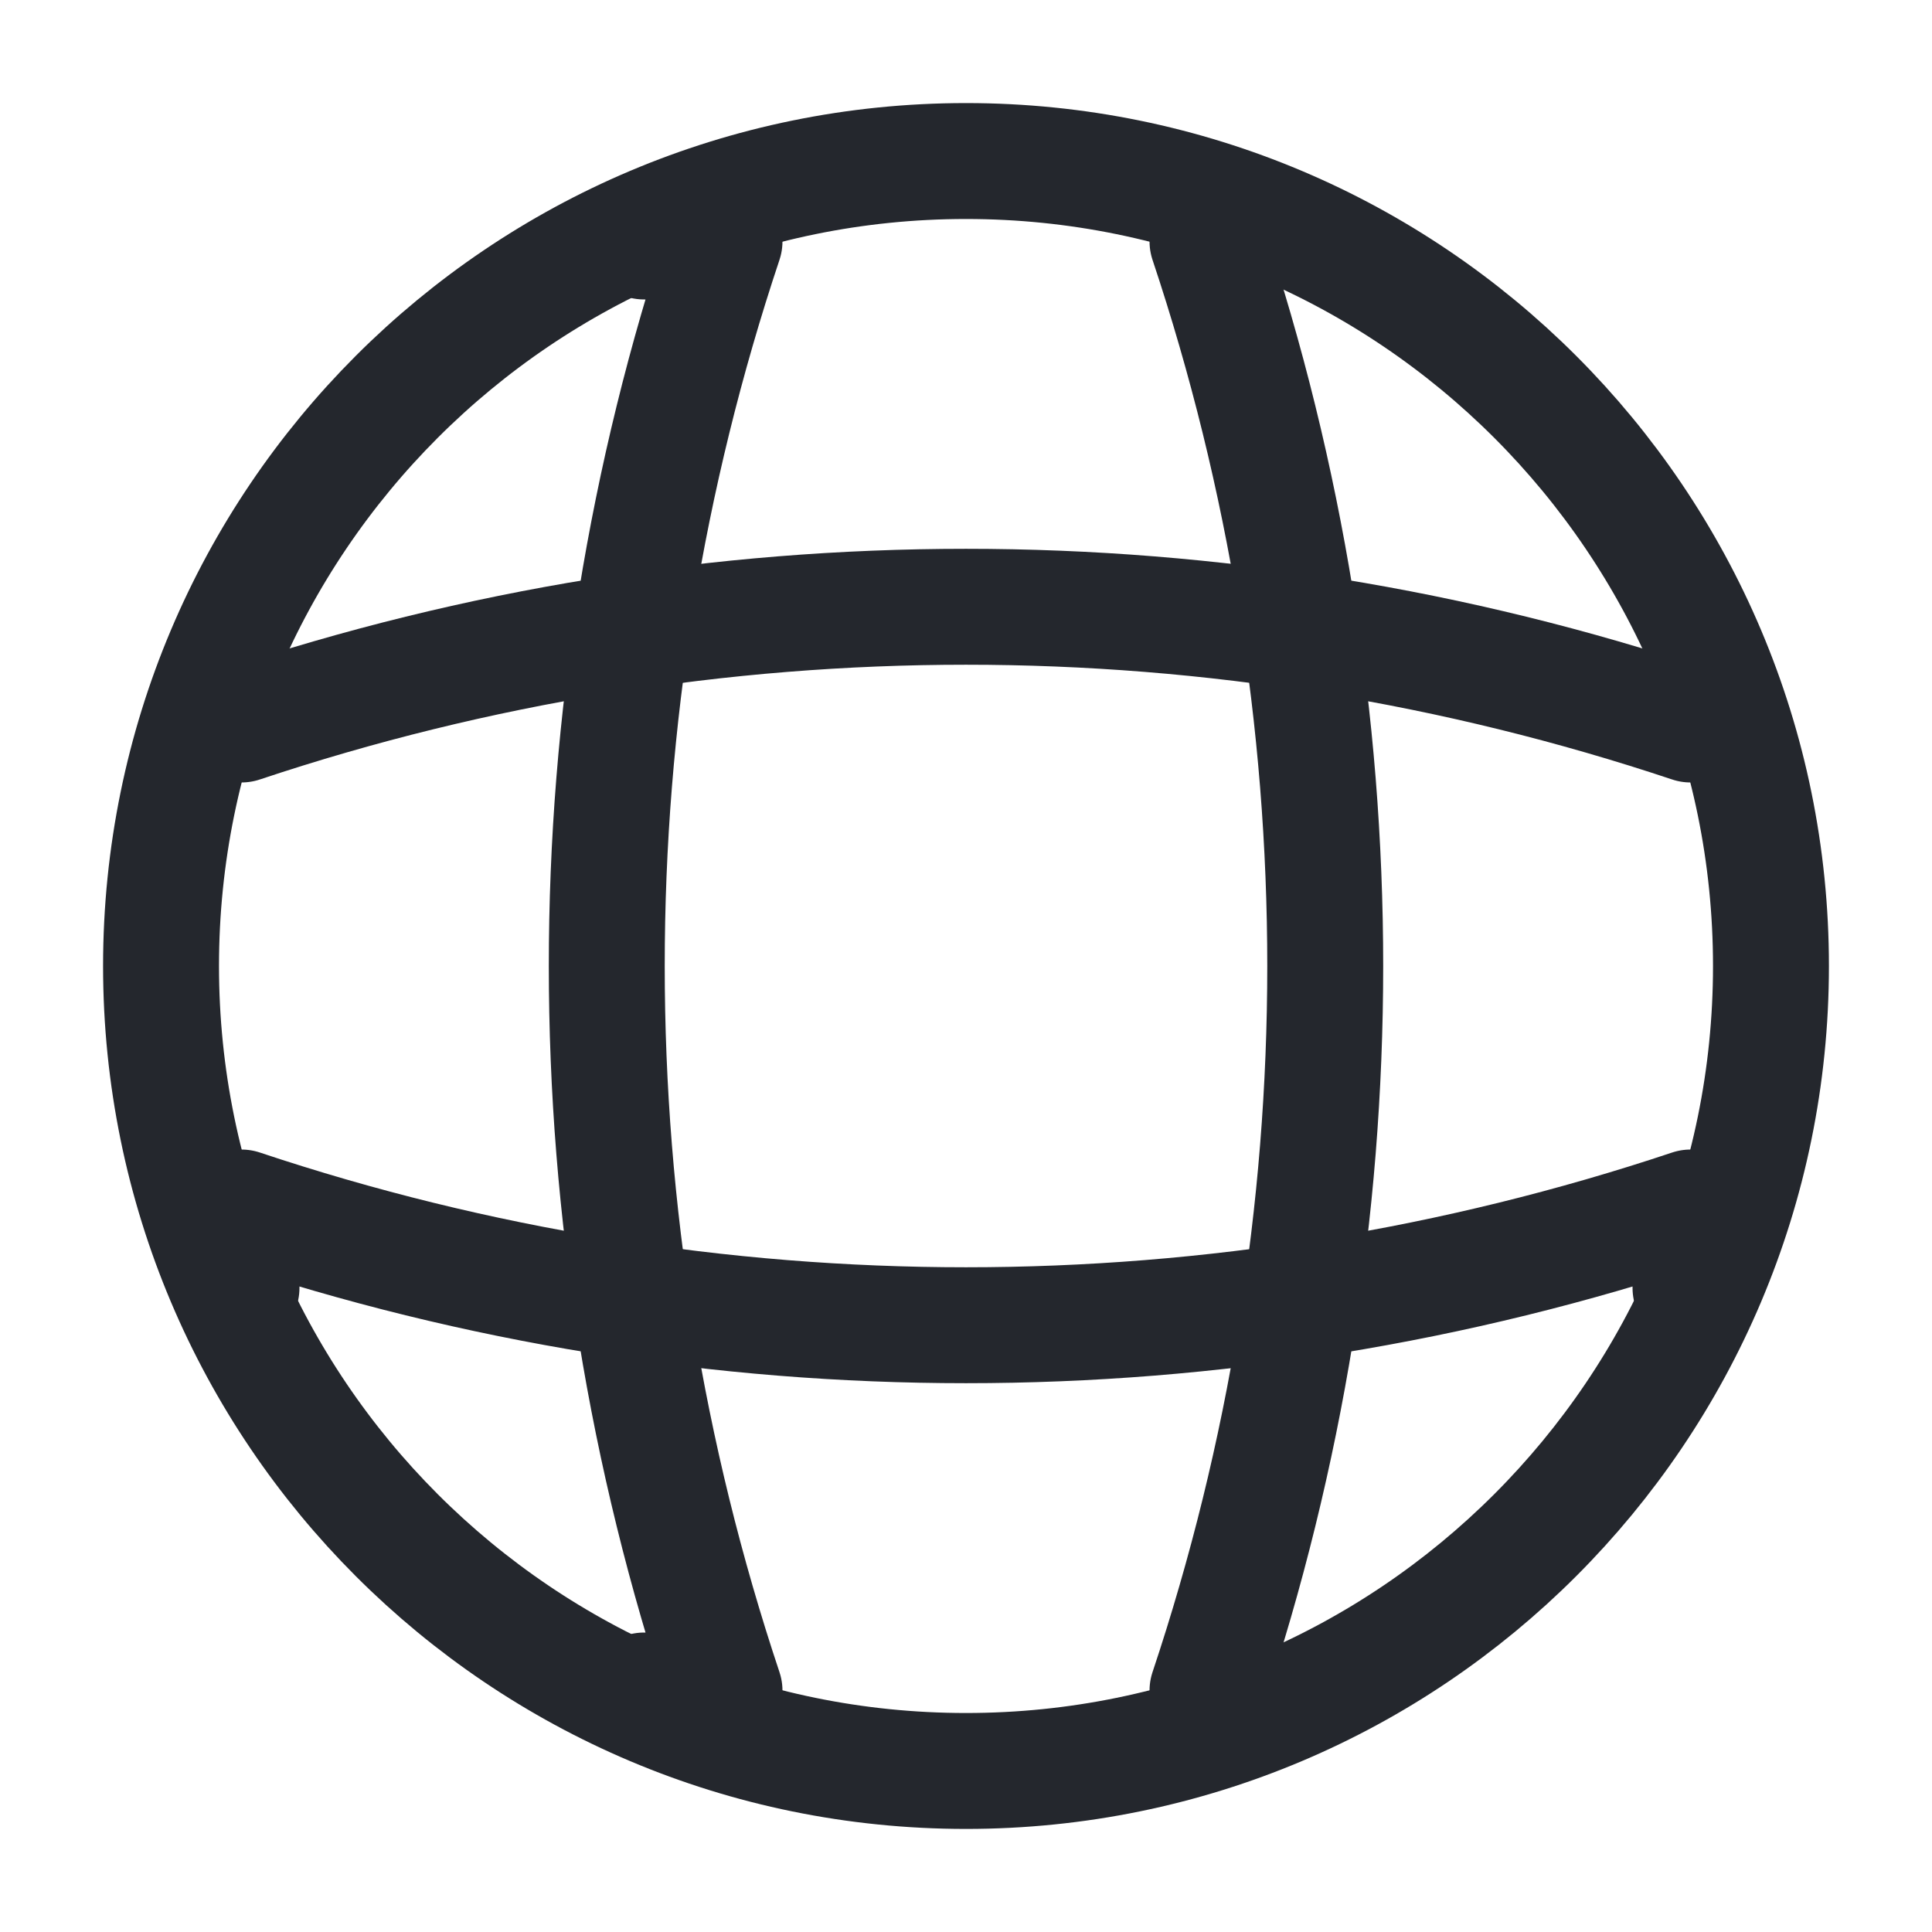
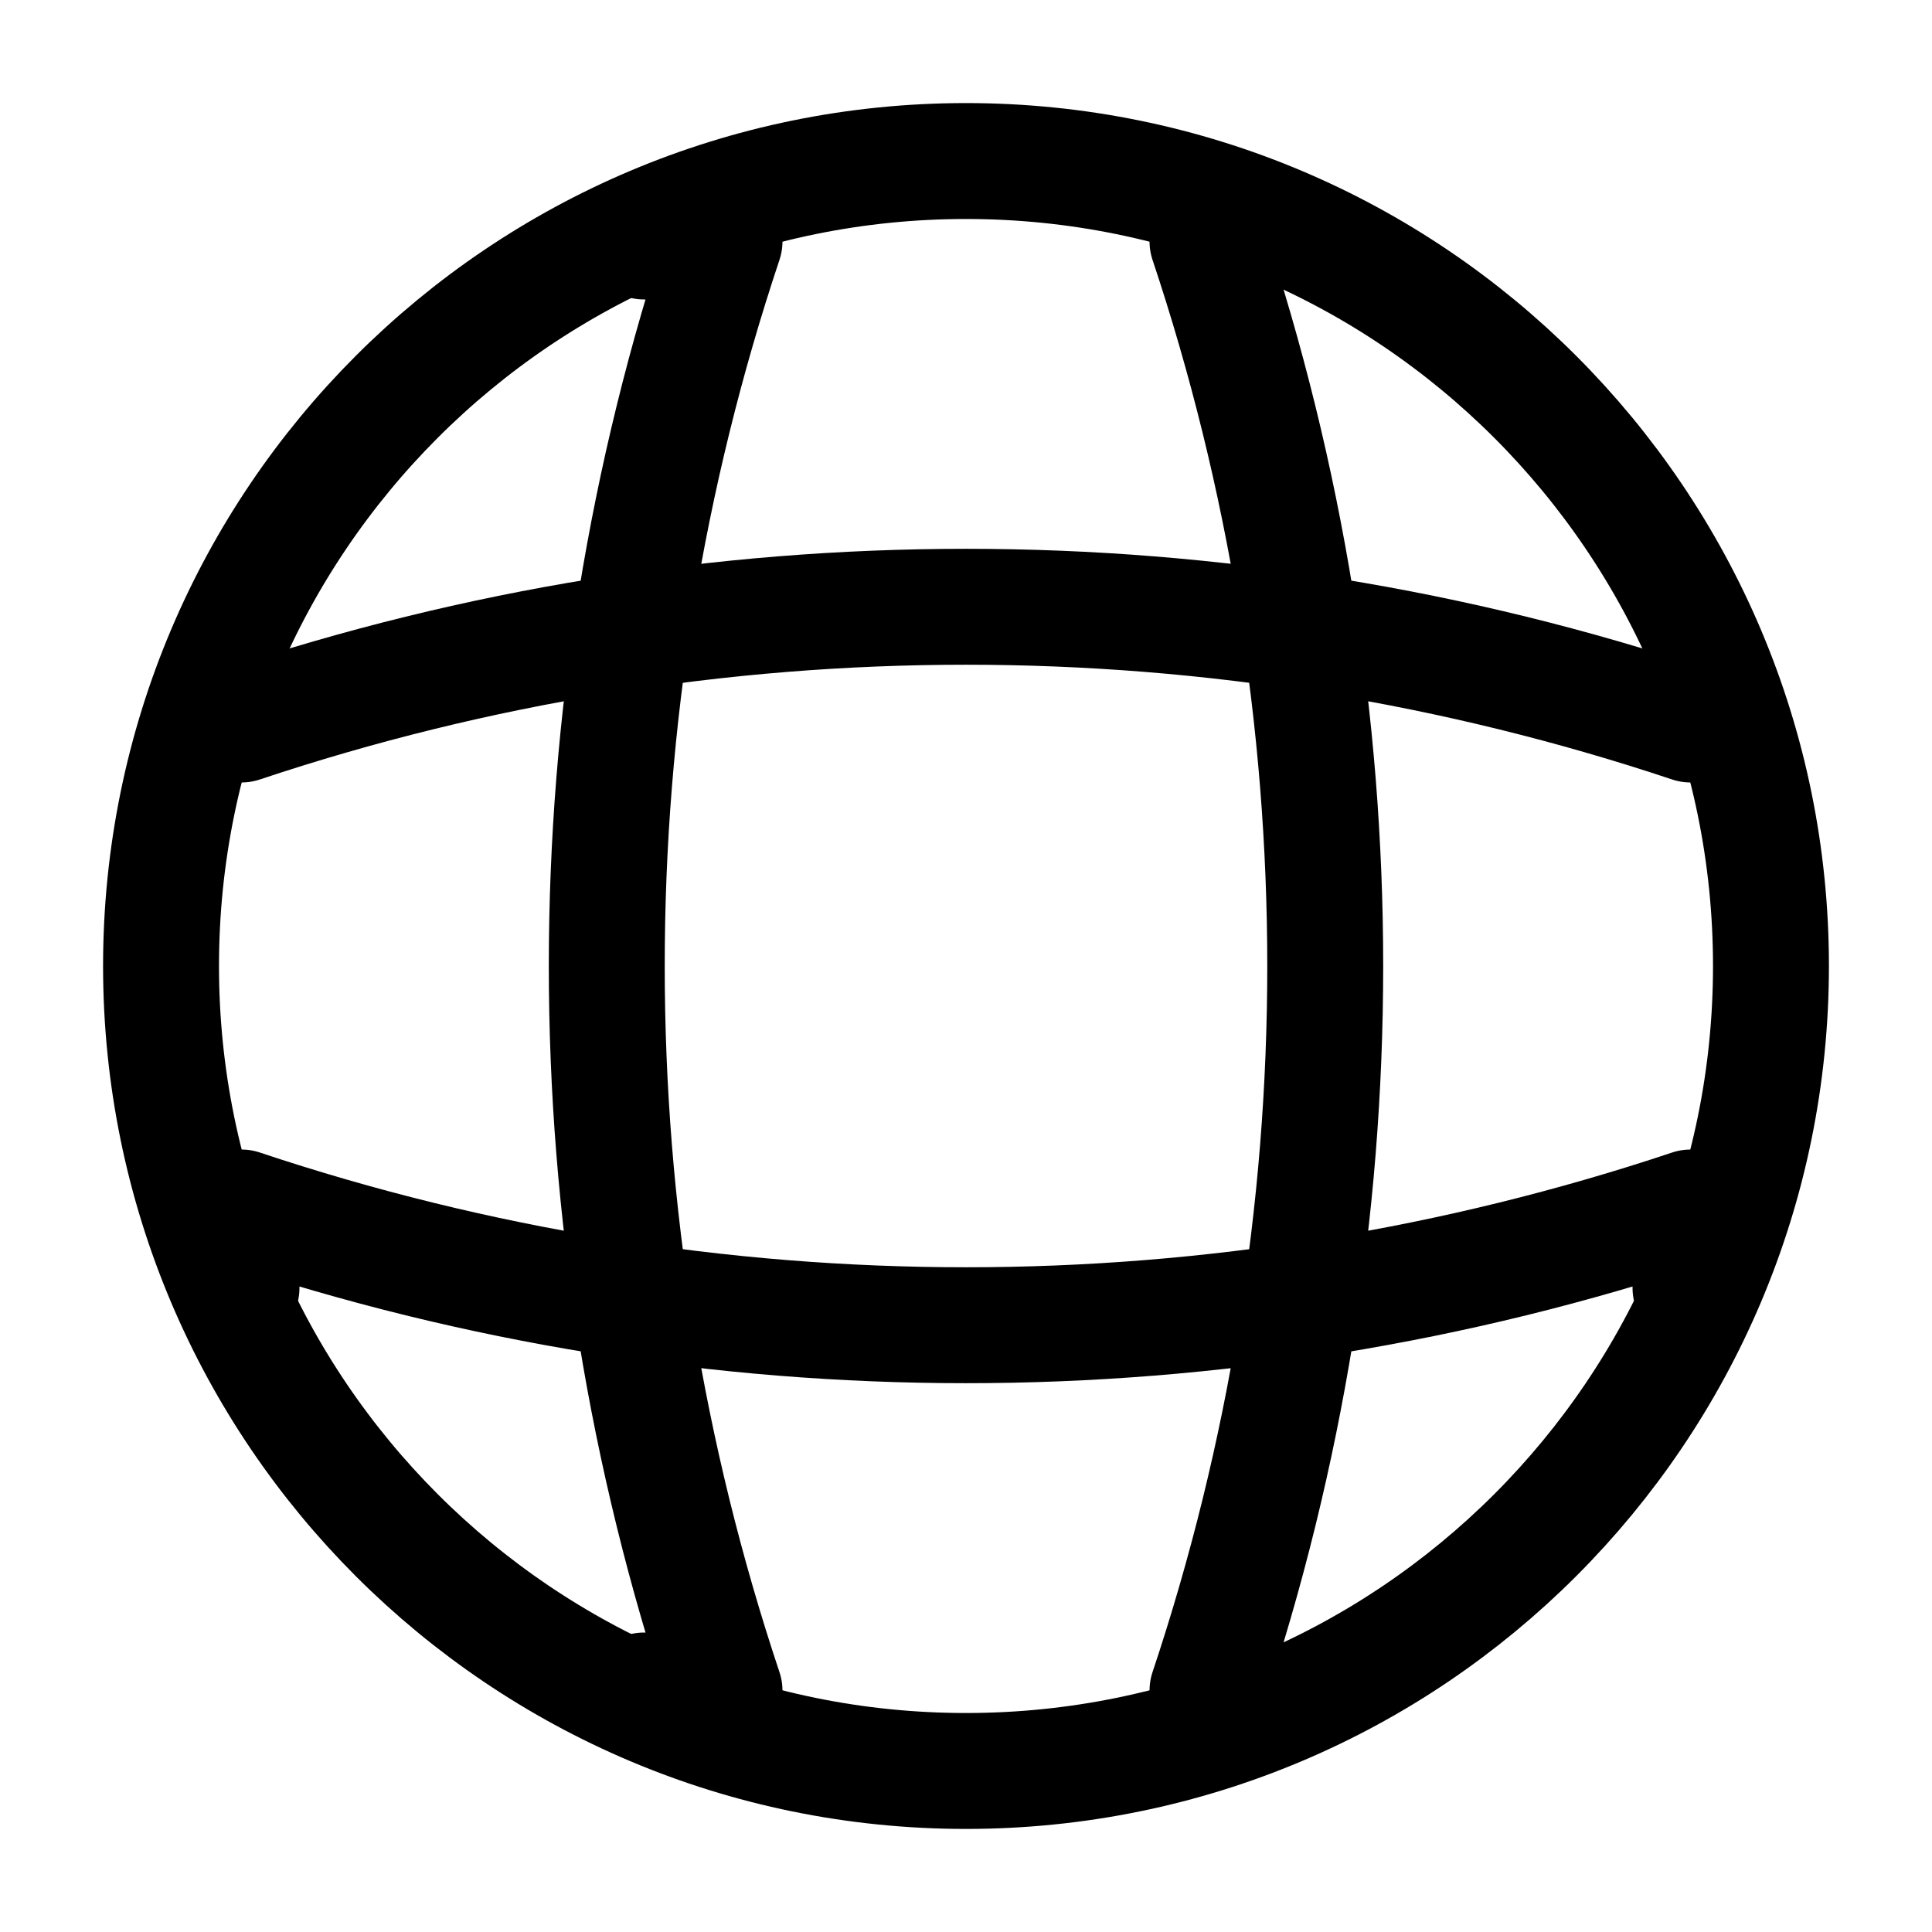
<svg xmlns="http://www.w3.org/2000/svg" width="20" height="20" viewBox="0 0 20 20" fill="none">
-   <path d="M10 18.333C14.602 18.333 18.333 14.602 18.333 10C18.333 5.398 14.602 1.667 10 1.667C5.397 1.667 1.667 5.398 1.667 10C1.667 14.602 5.397 18.333 10 18.333Z" stroke="#24272D" stroke-width="1.2" stroke-linecap="round" stroke-linejoin="round" />
-   <path d="M6.667 2.5H7.5C5.875 7.367 5.875 12.633 7.5 17.5H6.667" stroke="#24272D" stroke-width="1.2" stroke-linecap="round" stroke-linejoin="round" />
-   <path d="M12.5 2.5C14.125 7.367 14.125 12.633 12.5 17.5" stroke="#24272D" stroke-width="1.2" stroke-linecap="round" stroke-linejoin="round" />
-   <path d="M2.5 13.333V12.5C7.367 14.125 12.633 14.125 17.5 12.5V13.333" stroke="#24272D" stroke-width="1.2" stroke-linecap="round" stroke-linejoin="round" />
-   <path d="M2.5 7.5C7.367 5.875 12.633 5.875 17.5 7.5" stroke="#24272D" stroke-width="1.2" stroke-linecap="round" stroke-linejoin="round" />
+   <path d="M10 18.333C14.602 18.333 18.333 14.602 18.333 10C18.333 5.398 14.602 1.667 10 1.667C5.397 1.667 1.667 5.398 1.667 10C1.667 14.602 5.397 18.333 10 18.333Z" stroke="currentColor" stroke-width="1.2" stroke-linecap="round" stroke-linejoin="round" />
+   <path d="M6.667 2.5H7.5C5.875 7.367 5.875 12.633 7.5 17.5H6.667" stroke="currentColor" stroke-width="1.2" stroke-linecap="round" stroke-linejoin="round" />
+   <path d="M12.5 2.5C14.125 7.367 14.125 12.633 12.5 17.5" stroke="currentColor" stroke-width="1.2" stroke-linecap="round" stroke-linejoin="round" />
+   <path d="M2.5 13.333V12.5C7.367 14.125 12.633 14.125 17.5 12.5V13.333" stroke="currentColor" stroke-width="1.2" stroke-linecap="round" stroke-linejoin="round" />
+   <path d="M2.5 7.5C7.367 5.875 12.633 5.875 17.5 7.5" stroke="currentColor" stroke-width="1.2" stroke-linecap="round" stroke-linejoin="round" />
</svg>
